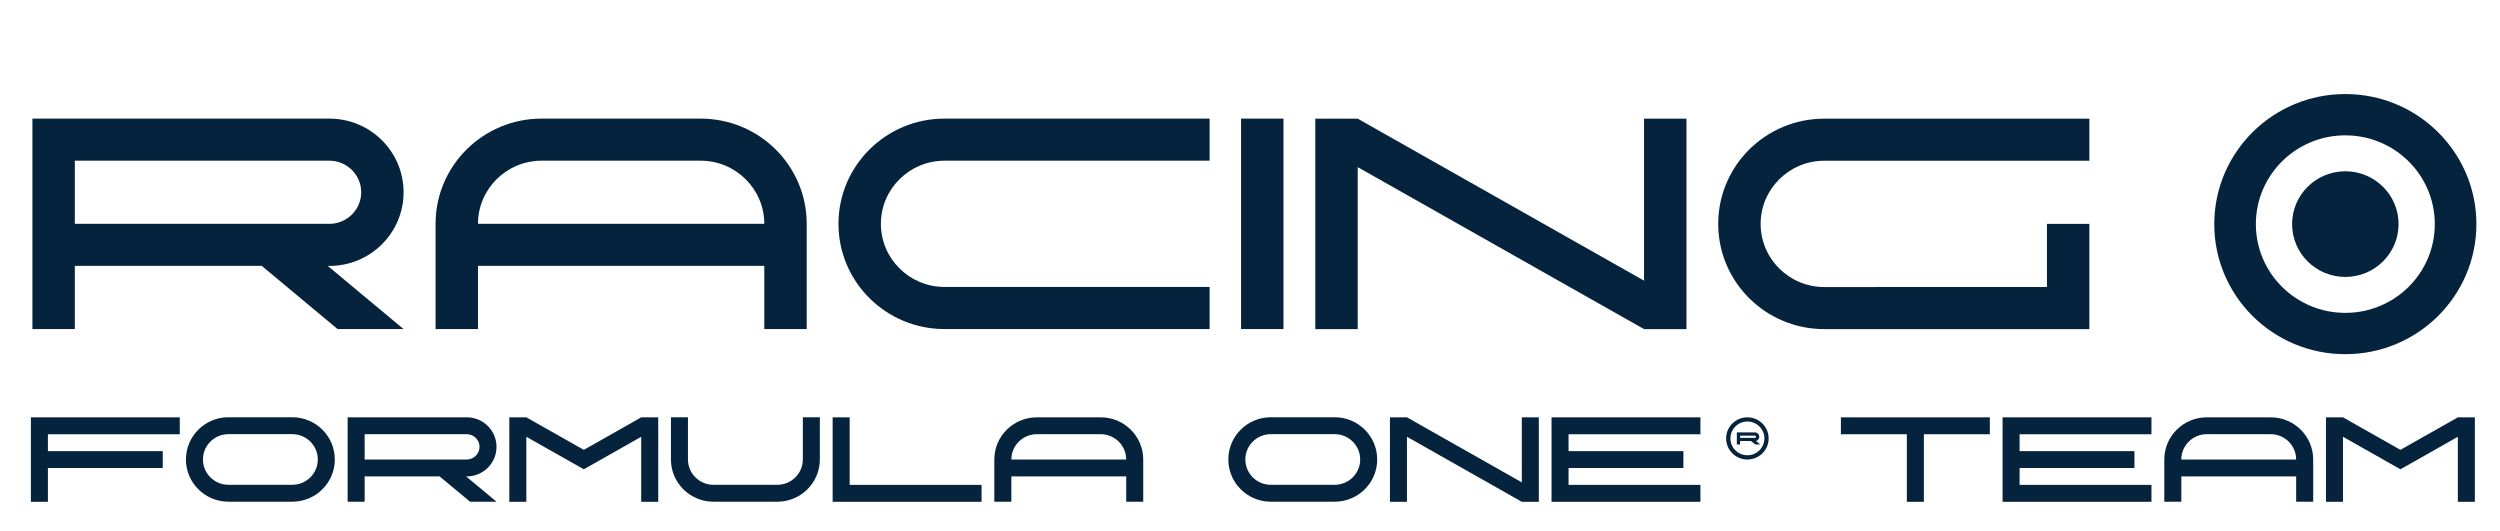
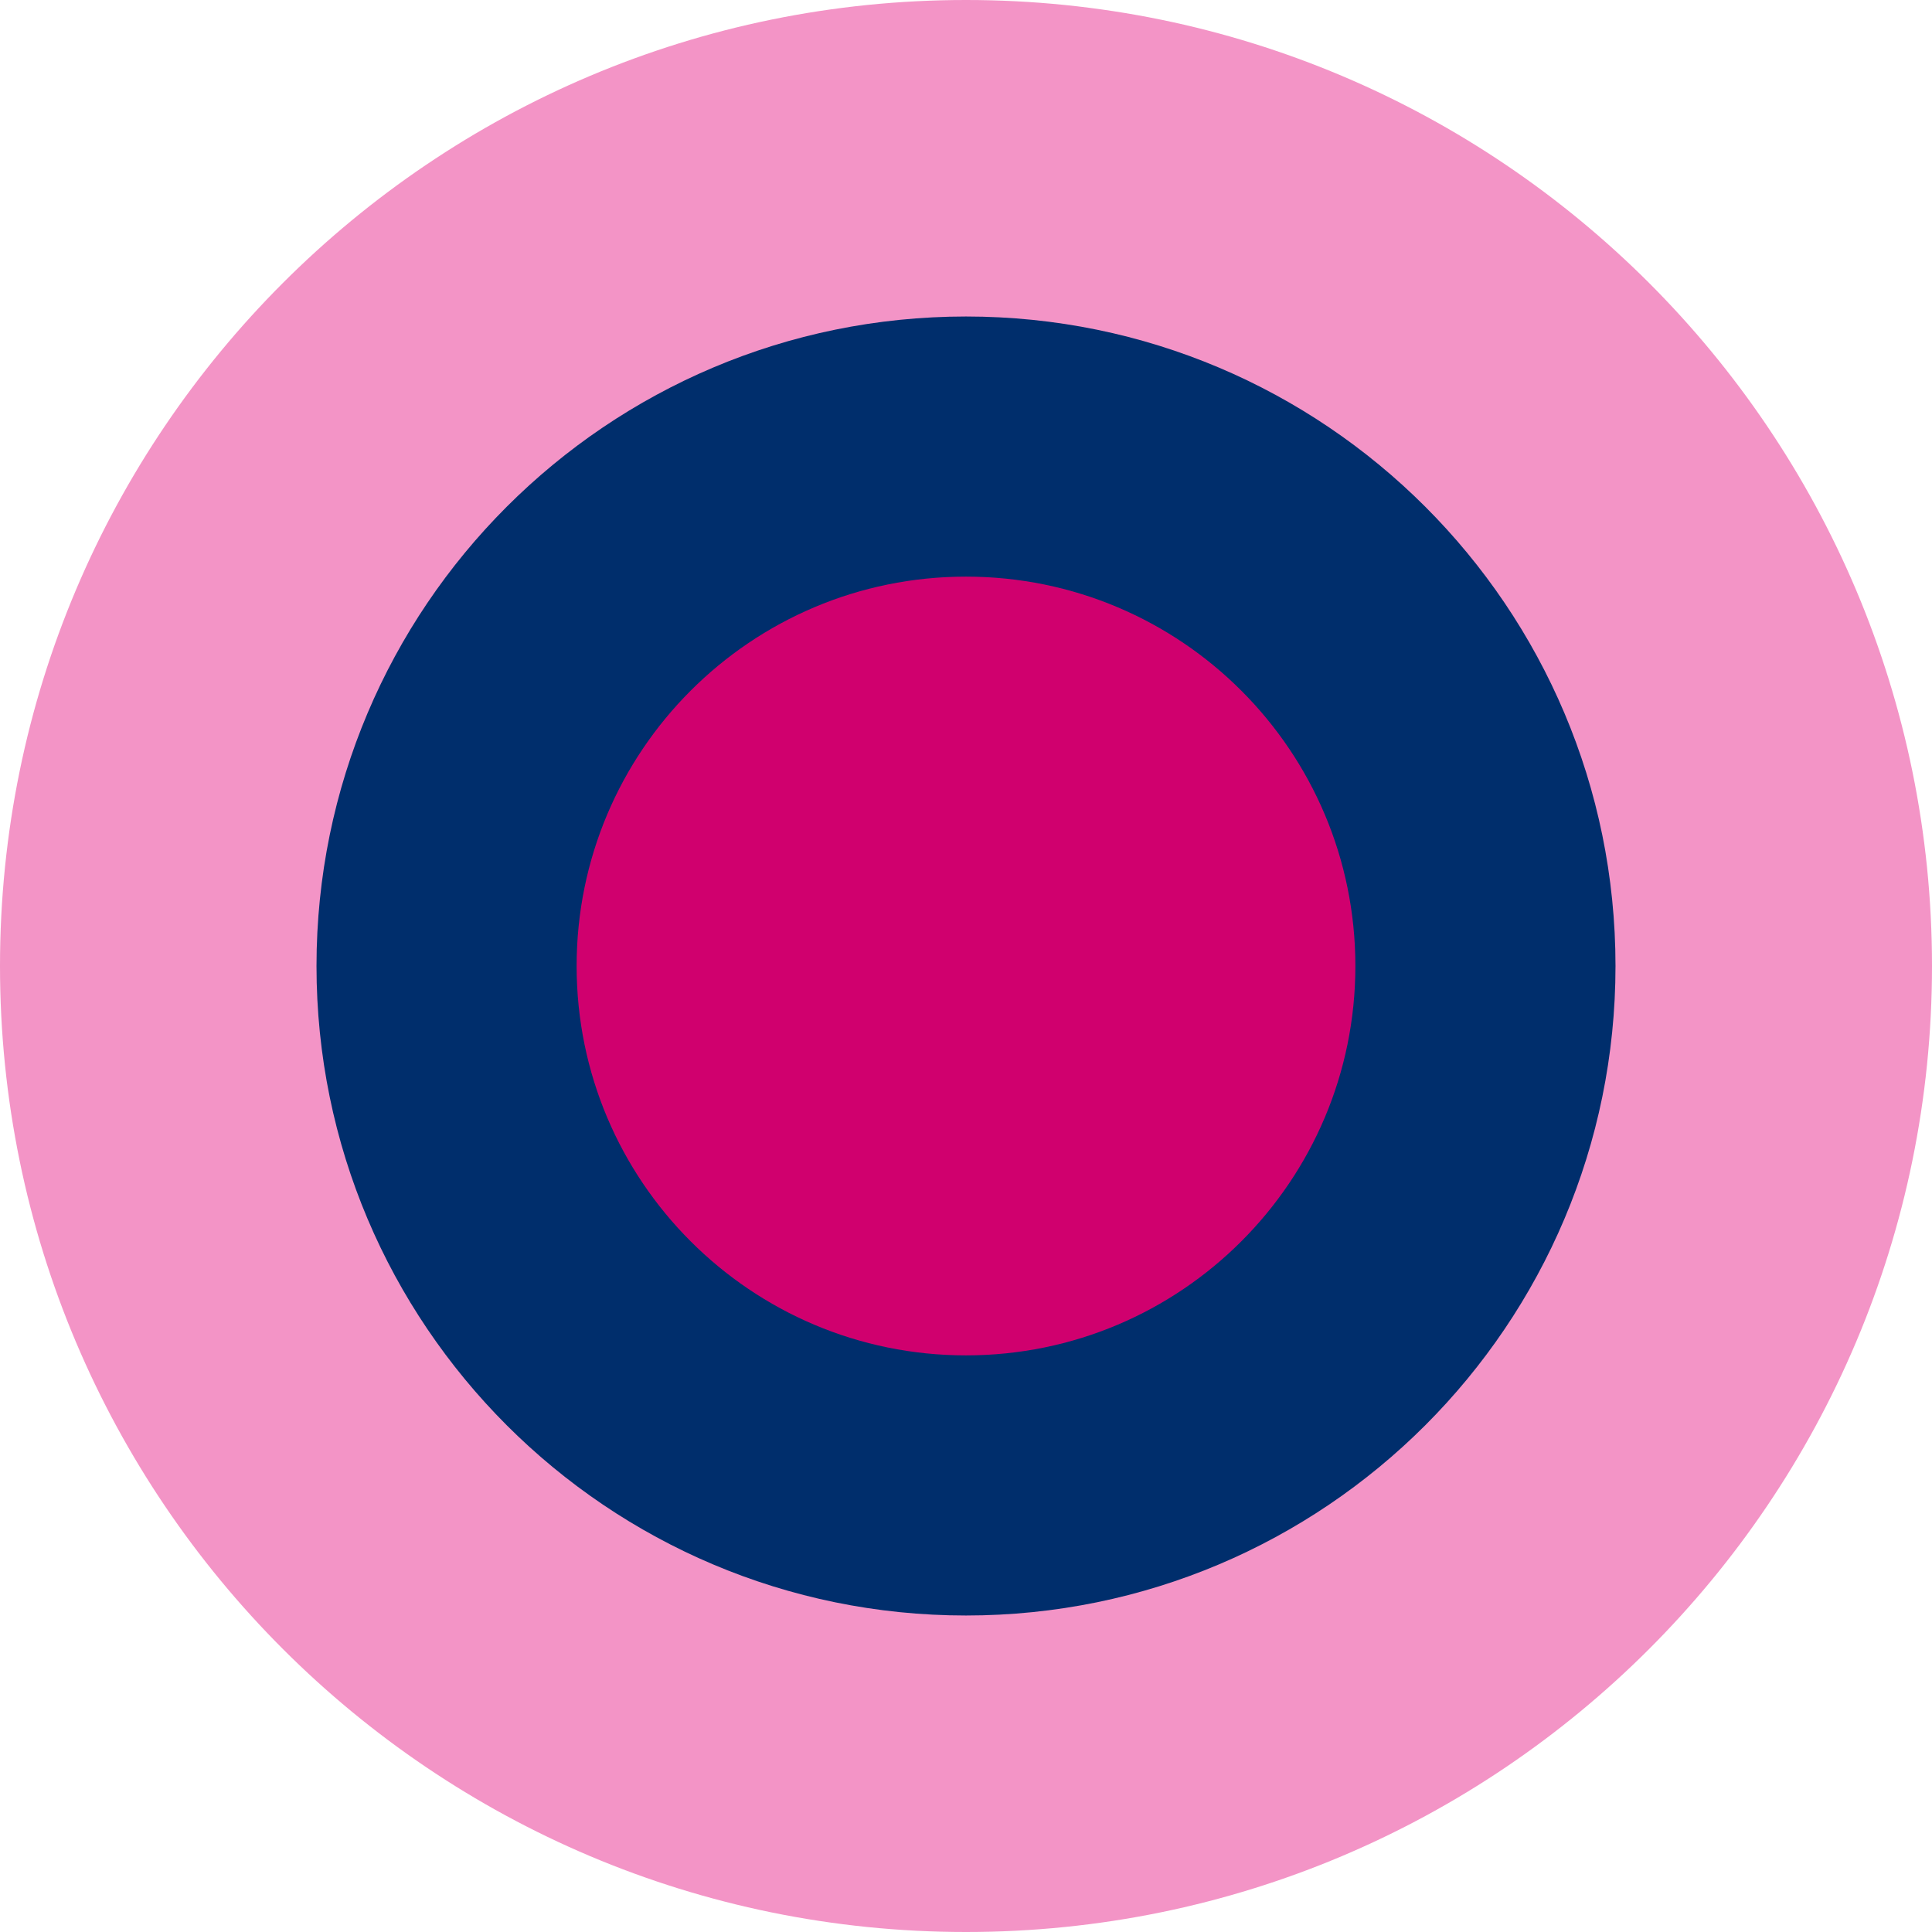
- <svg xmlns="http://www.w3.org/2000/svg" width="378.35" height="80.24" version="1.2" viewBox="0 150 378.35 80.24">
-   <defs>
-     <clipPath>
-       <rect width="596" height="842" />
-     </clipPath>
-   </defs>
-   <g>
-     <path d="m374.54 27.225h-52.381l-9.496 27.029h15.031v56.839h30.733v-56.839h16.113z" fill="#005ca9" />
-     <path d="m287.29 27.225-13.104 36.949-9.936-36.949h-23.153l-9.936 36.949-13.098-36.949h-31.234l29.482 83.869h25.441l10.922-40.815 10.922 40.815h25.441l29.482-83.869z" fill="#005ca9" />
-     <path d="m178.24 68.041c6.284-3.906 10.472-10.832 10.472-18.728 0-12.196-9.964-22.088-22.257-22.088h-46.034v83.869h50.554c12.315 0 22.301-9.908 22.301-22.133 0-9.694-6.29-17.928-15.037-20.921m-32.052-20.013h8.228c2.452 0 4.441 2.525 4.441 5.636 0 3.111-1.99 5.636-4.441 5.636h-8.228zm12.568 44.659h-12.489v-12.258h12.489c2.739 0 4.965 2.745 4.965 6.132 0 3.387-2.226 6.126-4.965 6.126" fill="#005ca9" />
-     <path d="m81.214 38.767-0.034-0.039-59.735-33.28v10.55l-16.767-8.82v66.797c0 21.636 17.674 39.181 39.485 39.181 4.43 0 8.685-0.738 12.658-2.068 1.657 0.209 3.342 0.333 5.055 0.333 21.63 0 39.165-17.403 39.165-38.866 0-14.478-7.986-27.103-19.827-33.787m-37.051 68.432c-18.491 0-33.477-14.874-33.477-33.223v-57.053l18.671 10.302v46.75c0 8.116 6.628 14.693 14.806 14.693 8.178 0 14.806-6.577 14.806-14.693 0-6.684-4.497-12.309-10.646-14.095v-18.863c16.524 2.035 29.318 16.012 29.318 32.959 0 18.351-14.992 33.223-33.477 33.223" fill="#005ca9" />
-     <path d="m107.16 147.64 5.72-15.595h-107.96v15.595z" fill="#8797ab" />
-     <path d="m161.32 147.64 5.72-15.595h-54.167l-5.72 15.595z" fill="#eb0a73" />
-     <path d="m374.78 147.64v-15.595h-207.73l-5.72 15.595z" fill="#f363b8" />
-     <path d="m354.94 197.35c-7.473 0-13.538-6.014-13.538-13.436 0-7.417 6.064-13.43 13.538-13.43 7.479 0 13.543 6.014 13.543 13.43 0 7.423-6.064 13.436-13.543 13.436m0-33.117c-10.956 0-19.833 8.815-19.833 19.681 0 10.872 8.877 19.687 19.833 19.687s19.838-8.815 19.838-19.687c0-10.866-8.882-19.681-19.838-19.681" fill="#05233d" />
-     <path d="m354.94 191.91c4.452 0 8.059-3.579 8.059-7.997 0-4.413-3.607-7.992-8.059-7.992-4.447 0-8.054 3.579-8.054 7.992 0 4.419 3.607 7.997 8.054 7.997" fill="#05233d" />
-     <path d="m81.964 174.32h24.072c5.309 0 9.632 4.283 9.632 9.553h-43.329c0-5.269 4.317-9.553 9.626-9.553m24.072-6.369h-24.072c-8.86 0-16.045 7.13-16.045 15.921v15.927h6.419v-9.559h43.329v9.559h6.419v-15.927c0-8.792-7.186-15.921-16.051-15.921" fill="#05233d" />
-     <path d="m194.24 199.8h-6.419v-31.848h6.419z" fill="#05233d" />
-     <path d="m248.81 167.96v24.516l-43.334-24.516h-6.419v31.848h6.419v-24.516l43.334 24.516h6.419v-31.848z" fill="#05233d" />
-     <path d="m142.94 199.8h40.123v-6.374h-40.123c-5.309 0-9.626-4.283-9.626-9.553 0-5.264 4.317-9.553 9.626-9.553h40.123v-6.369h-40.123c-8.86 0-16.045 7.129-16.045 15.921 0 8.798 7.186 15.927 16.045 15.927" fill="#05233d" />
-     <path d="m276.08 193.44c-5.309 0-9.626-4.289-9.626-9.559 0-5.264 4.317-9.553 9.626-9.553h40.123v-6.369h-40.123c-8.86 0-16.045 7.129-16.045 15.921 0 8.798 7.186 15.927 16.045 15.927h40.123v-15.927h-6.419v9.559z" fill="#05233d" />
-     <path d="m11.325 174.32h38.521c2.655 0 4.819 2.142 4.819 4.779 0 2.615-2.136 4.751-4.768 4.774h-38.572zm-6.419 25.48h6.419v-9.559h28.292l11.469 9.559h9.987l-11.475-9.559h0.237c0.006 0 0.012 6e-3 0.012 6e-3 6.205 0 11.232-4.993 11.232-11.148 0-6.16-5.027-11.148-11.232-11.148h-44.94z" fill="#05233d" />
-     <path d="m55.186 215.71h15.454c1.065 0 1.933 0.862 1.933 1.916 0 1.048-0.857 1.905-1.916 1.916h-15.471zm-2.576 10.218h2.576v-3.827h11.345l4.605 3.827h4.007l-4.605-3.827h0.101c2.491 0 4.503-2.006 4.503-4.475 0-2.469-2.012-4.469-4.503-4.469h-18.029z" fill="#05233d" />
-     <path d="m44.235 223.37h-9.66c-2.13 0-3.861-1.719-3.861-3.832 0-2.113 1.73-3.832 3.861-3.832h9.66c2.13 0 3.861 1.719 3.861 3.832 0 2.113-1.73 3.832-3.861 3.832m0-10.224h-9.66c-3.556 0-6.436 2.863-6.436 6.391s2.88 6.391 6.436 6.391h9.66c3.551 0 6.436-2.863 6.436-6.391s-2.886-6.391-6.436-6.391" fill="#05233d" />
-     <path d="m156.92 215.71h9.66c2.125 0 3.861 1.719 3.861 3.832h-17.381c0-2.113 1.73-3.832 3.861-3.832m9.66-2.553h-9.66c-3.556 0-6.442 2.857-6.442 6.386v6.386h2.581v-3.827h17.381v3.827h2.576v-6.386c0-3.528-2.886-6.386-6.436-6.386" fill="#05233d" />
-     <path d="m107.98 223.37c-2.13 0-3.866-1.719-3.866-3.832v-6.386h-2.576v6.386c0 3.528 2.886 6.391 6.442 6.391h9.654c3.556 0 6.442-2.863 6.442-6.391v-6.386h-2.576v6.386c0 2.113-1.73 3.832-3.866 3.832z" fill="#05233d" />
-     <path d="m97.042 213.16-8.691 4.92-8.696-4.92h-2.576v12.782h2.576v-9.84l8.696 4.92 8.691-4.92v9.84h2.576v-12.782z" fill="#05233d" />
-     <path d="m148.55 225.94v-2.559h-19.963v-10.224h-2.576v12.782z" fill="#05233d" />
-     <path d="m4.674 213.16v12.782h2.576v-5.112h17.381v-2.559h-17.381v-2.553h19.957v-2.559z" fill="#05233d" />
-     <path d="m333.98 215.71h9.66c2.13 0 3.861 1.719 3.861 3.832h-17.381c0-2.113 1.73-3.832 3.861-3.832m9.66-2.553h-9.66c-3.556 0-6.436 2.857-6.436 6.386v6.386h2.576v-3.827h17.381v3.827h2.576v-6.386c0-3.528-2.88-6.386-6.436-6.386" fill="#05233d" />
-     <path d="m301.14 213.16h-22.538v2.559h9.981v10.224h2.576v-10.224h9.981z" fill="#05233d" />
-     <path d="m303.07 213.16v12.782h22.532v-2.559h-19.957v-2.553h17.381v-2.559h-17.381v-2.553h19.957v-2.559z" fill="#05233d" />
-     <path d="m371.97 213.16-8.691 4.92-8.691-4.92h-2.576v12.782h2.576v-9.84l8.691 4.92 8.691-4.92v9.84h2.576v-12.782z" fill="#05233d" />
-     <path d="m201.99 223.37h-9.66c-2.13 0-3.861-1.719-3.861-3.832 0-2.113 1.73-3.832 3.861-3.832h9.66c2.13 0 3.861 1.719 3.861 3.832 0 2.113-1.73 3.832-3.861 3.832m0-10.224h-9.66c-3.556 0-6.436 2.863-6.436 6.391s2.88 6.391 6.436 6.391h9.66c3.551 0 6.436-2.863 6.436-6.391s-2.886-6.391-6.436-6.391" fill="#05233d" />
-     <path d="m234.81 213.16v12.782h22.532v-2.559h-19.957v-2.553h17.381v-2.559h-17.381v-2.553h19.957v-2.559z" fill="#05233d" />
-     <path d="m230.31 213.16v9.84l-17.381-9.84h-2.576v12.782h2.576v-9.84l17.381 9.84h2.576v-12.782z" fill="#05233d" />
-     <path d="m265.58 216.27c0.096 0 0.169-0.079 0.169-0.169 0-0.096-0.073-0.169-0.169-0.169h-2.232v0.338zm0.068 0.998-0.654-0.524h-1.646v0.524h-0.496v-1.832h2.728c0.366 0 0.671 0.299 0.671 0.665 0 0.304-0.209 0.558-0.49 0.637l0.631 0.53z" fill="#05233d" />
-     <path d="m264.45 218.9c-1.42 0-2.57-1.144-2.57-2.553 0-1.403 1.15-2.553 2.57-2.553 1.42 0 2.576 1.15 2.576 2.553 0 1.409-1.155 2.553-2.576 2.553m0-5.743c-1.775 0-3.218 1.431-3.218 3.19 0 1.764 1.443 3.196 3.218 3.196 1.775 0 3.218-1.431 3.218-3.196 0-1.758-1.443-3.19-3.218-3.19" fill="#05233d" />
-   </g>
+ <svg xmlns="http://www.w3.org/2000/svg" viewBox="0 0 1000 1000">
+   <circle fill="#F394C6" cx="500" cy="500" r="500" />
+   <circle fill="#002E6C" cx="500" cy="500" r="336.18" />
+   <circle fill="#D0006E" cx="500" cy="500" r="201.54" />
</svg>
